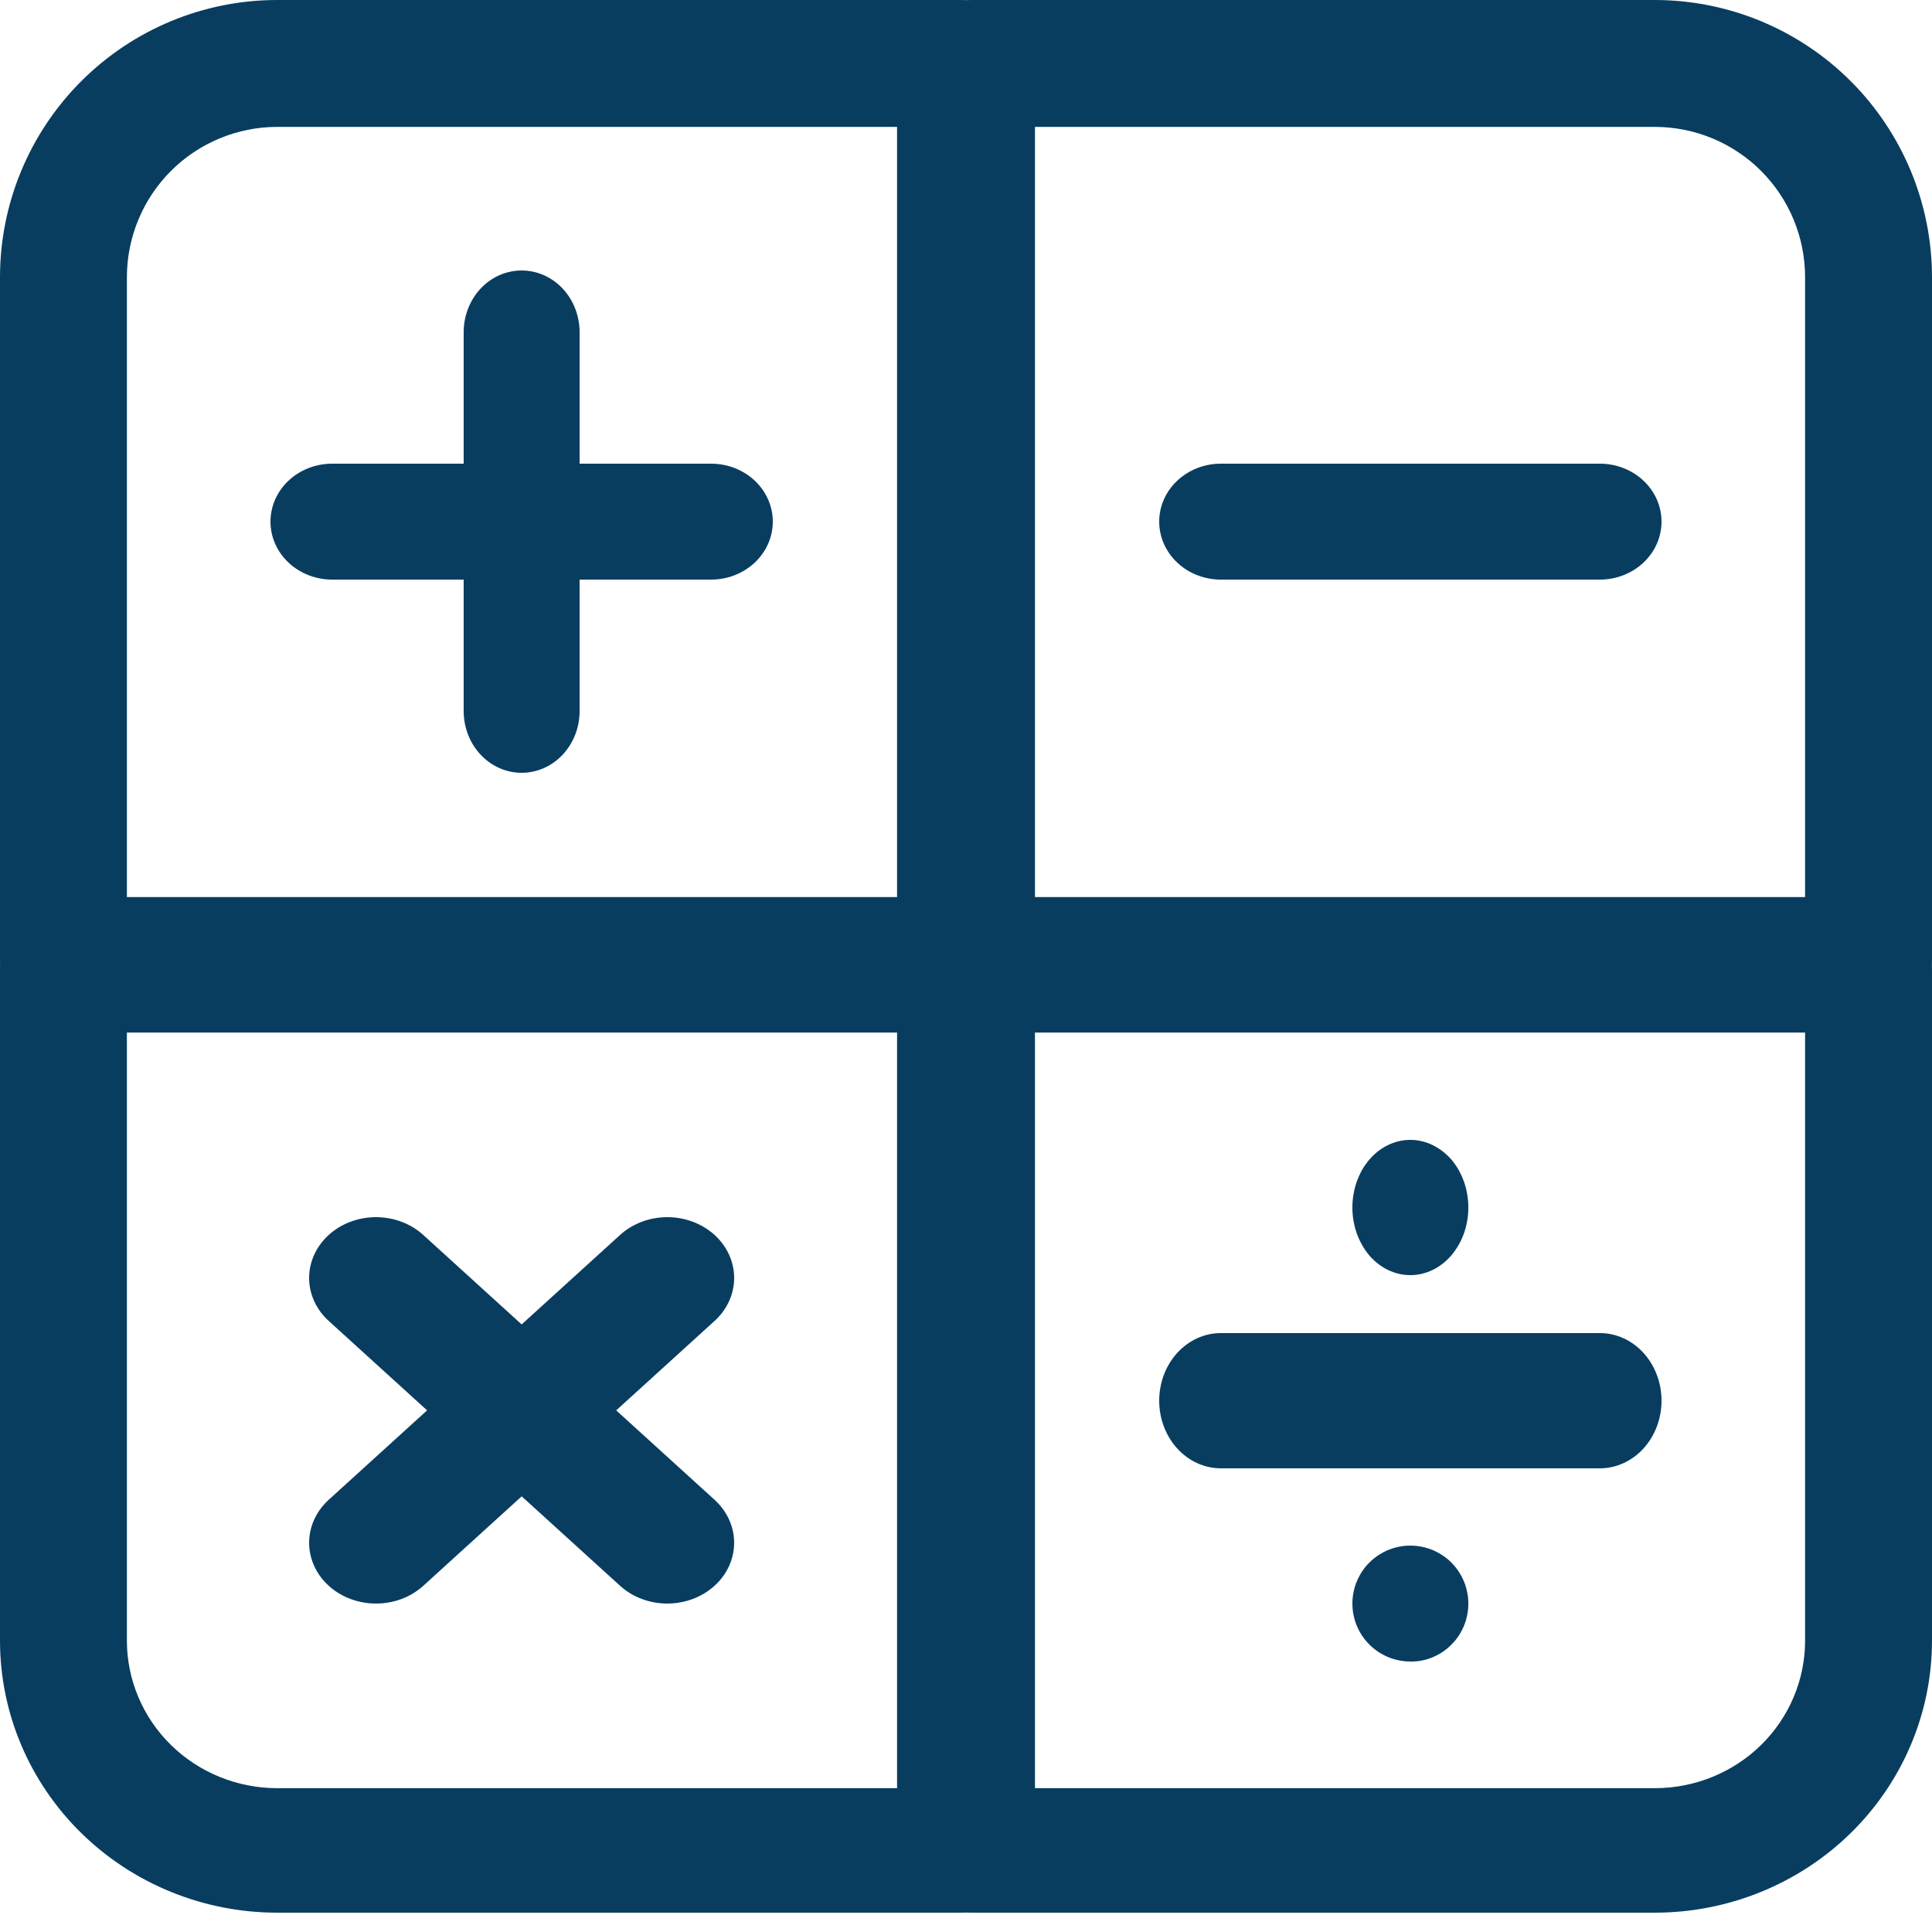
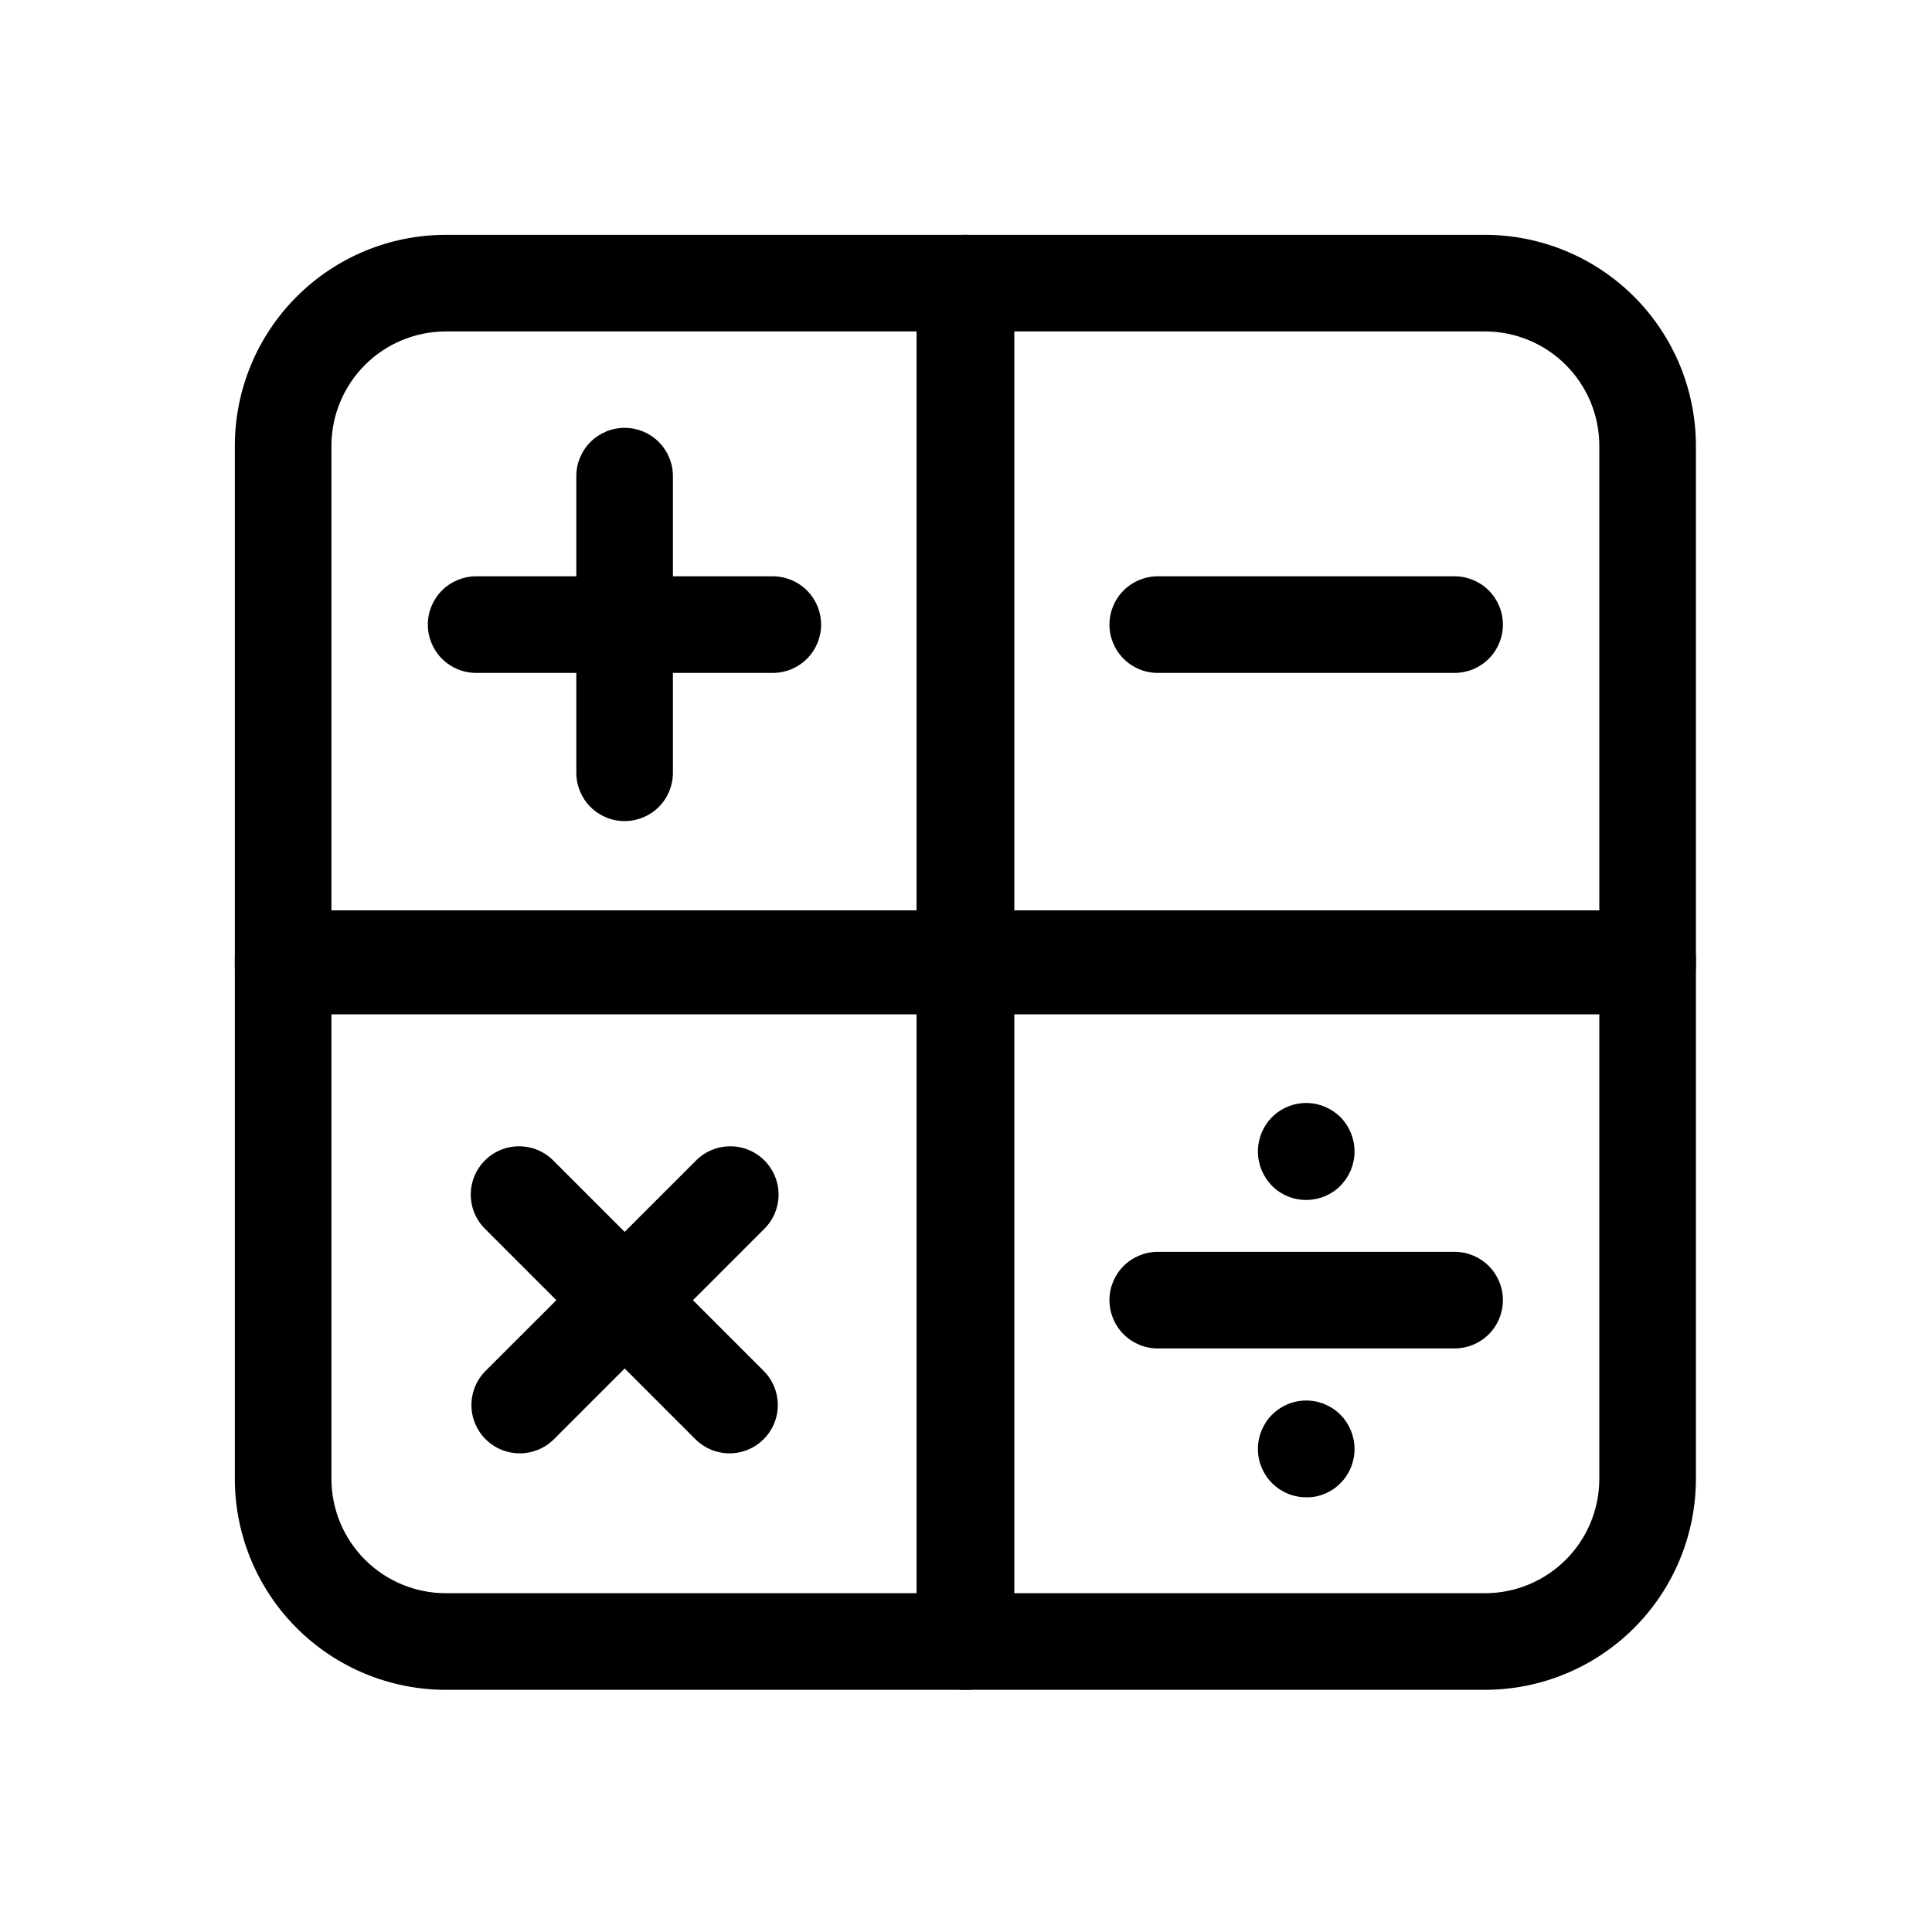
- <svg xmlns="http://www.w3.org/2000/svg" width="100" height="100" viewBox="0 0 100 100" fill="none">
-   <path d="M49.716 53H3.284C2.413 53 1.578 52.654 0.962 52.038C0.346 51.422 0 50.587 0 49.716V14.339C0.003 10.537 1.515 6.892 4.204 4.204C6.892 1.515 10.537 0.003 14.339 0H49.716C50.587 0 51.422 0.346 52.038 0.962C52.654 1.578 53 2.413 53 3.284V49.716C53 50.587 52.654 51.422 52.038 52.038C51.422 52.654 50.587 53 49.716 53ZM6.568 46.432H46.432V6.568H14.339C12.279 6.572 10.305 7.392 8.848 8.848C7.392 10.305 6.572 12.279 6.568 14.339V46.432Z" fill="#083D60" />
-   <path d="M36.807 30H17.193C16.346 30 15.534 29.684 14.935 29.121C14.336 28.559 14 27.796 14 27C14 26.204 14.336 25.441 14.935 24.879C15.534 24.316 16.346 24 17.193 24H36.807C37.654 24 38.466 24.316 39.065 24.879C39.664 25.441 40 26.204 40 27C40 27.796 39.664 28.559 39.065 29.121C38.466 29.684 37.654 30 36.807 30Z" fill="#083D60" />
-   <path d="M27 40C26.204 40 25.441 39.664 24.879 39.065C24.316 38.466 24 37.654 24 36.807V17.193C24 16.346 24.316 15.534 24.879 14.935C25.441 14.336 26.204 14 27 14C27.796 14 28.559 14.336 29.121 14.935C29.684 15.534 30 16.346 30 17.193V36.807C30 37.654 29.684 38.466 29.121 39.065C28.559 39.664 27.796 40 27 40Z" fill="#083D60" />
-   <path d="M96.715 53H50.285C49.413 53 48.578 52.654 47.962 52.038C47.346 51.422 47 50.587 47 49.716V3.284C47 2.413 47.346 1.578 47.962 0.962C48.578 0.346 49.413 0 50.285 0H85.666C89.467 0.005 93.111 1.518 95.798 4.206C98.485 6.894 99.996 10.538 100 14.339V49.716C100 50.587 99.654 51.422 99.038 52.038C98.422 52.654 97.587 53 96.715 53ZM53.569 46.432H93.431V14.339C93.429 12.28 92.611 10.305 91.155 8.848C89.7 7.392 87.725 6.572 85.666 6.568H53.569V46.432Z" fill="#083D60" />
-   <path d="M82.808 30H63.192C62.345 30 61.533 29.684 60.935 29.121C60.336 28.559 60 27.796 60 27C60 26.204 60.336 25.441 60.935 24.879C61.533 24.316 62.345 24 63.192 24H82.808C83.655 24 84.467 24.316 85.065 24.879C85.664 25.441 86 26.204 86 27C86 27.796 85.664 28.559 85.065 29.121C84.467 29.684 83.655 30 82.808 30V30Z" fill="#083D60" />
-   <path d="M49.716 99H14.339C10.538 98.997 6.894 97.514 4.206 94.878C1.518 92.242 0.005 88.667 0 84.938V50.222C0 49.368 0.346 48.548 0.962 47.944C1.578 47.34 2.413 47 3.284 47H49.716C50.587 47 51.422 47.34 52.038 47.944C52.654 48.548 53 49.368 53 50.222V95.778C53 96.632 52.654 97.452 52.038 98.056C51.422 98.66 50.587 99 49.716 99V99ZM6.568 53.444V84.938C6.574 86.958 7.394 88.894 8.85 90.321C10.307 91.749 12.28 92.552 14.339 92.556H46.432V53.444H6.568Z" fill="#083D60" />
-   <path d="M34.54 83C33.627 83 32.752 82.672 32.104 82.088L17.056 68.409C16.726 68.119 16.462 67.772 16.281 67.388C16.1 67.004 16.004 66.591 16 66.173C15.996 65.756 16.084 65.341 16.258 64.955C16.432 64.568 16.689 64.217 17.014 63.921C17.339 63.626 17.725 63.392 18.15 63.234C18.576 63.076 19.031 62.996 19.491 63C19.95 63.004 20.404 63.09 20.827 63.255C21.249 63.42 21.631 63.66 21.95 63.96L36.99 77.633C37.473 78.073 37.802 78.634 37.934 79.244C38.067 79.854 37.998 80.486 37.736 81.06C37.474 81.634 37.03 82.125 36.461 82.47C35.892 82.816 35.224 83 34.54 83V83Z" fill="#083D60" />
-   <path d="M19.452 83C18.769 82.999 18.101 82.813 17.534 82.468C16.966 82.122 16.524 81.631 16.263 81.057C16.002 80.483 15.933 79.852 16.066 79.242C16.199 78.633 16.527 78.073 17.009 77.633L32.052 63.96C32.371 63.66 32.753 63.42 33.175 63.255C33.597 63.09 34.051 63.004 34.51 63C34.97 62.996 35.425 63.076 35.85 63.234C36.276 63.392 36.662 63.626 36.987 63.921C37.312 64.217 37.568 64.568 37.742 64.955C37.916 65.341 38.004 65.756 38 66.173C37.996 66.591 37.9 67.004 37.719 67.388C37.538 67.772 37.274 68.119 36.944 68.409L21.901 82.088C21.25 82.675 20.369 83.003 19.452 83V83Z" fill="#083D60" />
-   <path d="M85.666 99H50.285C49.413 99 48.578 98.66 47.962 98.056C47.346 97.452 47 96.632 47 95.778V50.222C47 49.368 47.346 48.548 47.962 47.944C48.578 47.34 49.413 47 50.285 47H96.715C97.587 47 98.422 47.34 99.038 47.944C99.654 48.548 100 49.368 100 50.222V84.938C99.995 88.666 98.483 92.24 95.796 94.876C93.109 97.512 89.466 98.995 85.666 99V99ZM53.569 92.556H85.666C87.724 92.552 89.697 91.749 91.153 90.321C92.608 88.893 93.427 86.957 93.431 84.938V53.444H53.569V92.556Z" fill="#083D60" />
-   <path d="M82.808 76H63.192C62.345 76 61.533 75.631 60.935 74.975C60.336 74.319 60 73.428 60 72.5C60 71.572 60.336 70.681 60.935 70.025C61.533 69.369 62.345 69 63.192 69H82.808C83.655 69 84.467 69.369 85.065 70.025C85.664 70.681 86 71.572 86 72.5C86 73.428 85.664 74.319 85.065 74.975C84.467 75.631 83.655 76 82.808 76V76Z" fill="#083D60" />
-   <path d="M73 66C72.606 66.001 72.215 65.911 71.851 65.737C71.486 65.562 71.155 65.306 70.876 64.982C70.737 64.818 70.613 64.638 70.504 64.445C70.397 64.255 70.305 64.055 70.228 63.846C70.154 63.636 70.098 63.419 70.06 63.197C70.018 62.968 69.998 62.734 70 62.5C69.999 62.266 70.019 62.032 70.06 61.803C70.098 61.581 70.154 61.364 70.228 61.155C70.306 60.944 70.398 60.741 70.504 60.548C70.89 59.878 71.463 59.384 72.128 59.15C72.792 58.916 73.505 58.957 74.146 59.265C74.326 59.354 74.499 59.462 74.662 59.586C74.828 59.712 74.982 59.857 75.124 60.018C75.261 60.182 75.385 60.359 75.496 60.548C75.602 60.741 75.694 60.944 75.772 61.155C75.846 61.364 75.902 61.581 75.94 61.803C75.981 62.032 76.001 62.266 76 62.5C76.002 62.734 75.982 62.968 75.94 63.197C75.902 63.419 75.846 63.636 75.772 63.846C75.695 64.055 75.603 64.255 75.496 64.445C75.383 64.636 75.257 64.816 75.118 64.982C74.556 65.634 73.794 66 73 66V66Z" fill="#083D60" />
-   <path d="M73 85.999C72.204 85.999 71.441 85.684 70.879 85.122C70.316 84.561 70 83.799 70 83.005C69.998 82.804 70.019 82.603 70.06 82.407C70.098 82.216 70.154 82.029 70.228 81.85C70.305 81.67 70.397 81.498 70.504 81.335C70.611 81.17 70.736 81.018 70.876 80.88C71.295 80.46 71.83 80.174 72.412 80.058C72.994 79.942 73.597 80.001 74.146 80.227C74.326 80.303 74.499 80.395 74.662 80.502C74.829 80.611 74.984 80.738 75.124 80.88C75.262 81.019 75.387 81.172 75.496 81.335C75.603 81.498 75.695 81.67 75.772 81.85C75.846 82.029 75.902 82.216 75.94 82.407C75.982 82.603 76.002 82.804 76 83.005C76.001 83.207 75.981 83.407 75.94 83.604C75.902 83.795 75.846 83.981 75.772 84.161C75.695 84.341 75.603 84.513 75.496 84.676C75.386 84.84 75.26 84.993 75.118 85.131C74.98 85.273 74.827 85.399 74.662 85.508C74.499 85.615 74.326 85.707 74.146 85.784C73.966 85.858 73.779 85.914 73.588 85.951C73.394 85.988 73.197 86.004 73 85.999V85.999Z" fill="#083D60" />
+ <svg xmlns="http://www.w3.org/2000/svg" width="283" height="283" viewBox="0 0 283 283" fill="none">
+   <path d="M141.5 148.575H41.473C39.597 148.575 37.797 147.829 36.471 146.503C35.144 145.176 34.398 143.376 34.398 141.5V65.288C34.406 57.098 37.663 49.245 43.454 43.454C49.245 37.663 57.098 34.406 65.288 34.398H141.5C143.376 34.398 145.176 35.144 146.503 36.471C147.829 37.797 148.575 39.597 148.575 41.473V141.5C148.575 143.376 147.829 145.176 146.503 146.503C145.176 147.829 143.376 148.575 141.5 148.575ZM48.548 134.425H134.425V48.548H65.288C60.851 48.556 56.597 50.322 53.46 53.46C50.322 56.597 48.556 60.851 48.548 65.288V134.425Z" fill="black" />
+   <path d="M113.2 98.569H69.745C67.868 98.569 66.069 97.823 64.742 96.497C63.415 95.17 62.67 93.37 62.67 91.494C62.67 89.618 63.415 87.818 64.742 86.491C66.069 85.164 67.868 84.419 69.745 84.419H113.2C115.076 84.419 116.876 85.164 118.202 86.491C119.529 87.818 120.275 89.618 120.275 91.494C120.275 93.37 119.529 95.17 118.202 96.497C116.876 97.823 115.076 98.569 113.2 98.569Z" fill="black" />
+   <path d="M91.494 120.275C89.618 120.275 87.818 119.53 86.491 118.203C85.164 116.876 84.419 115.076 84.419 113.2V69.745C84.419 67.869 85.164 66.069 86.491 64.743C87.818 63.416 89.618 62.67 91.494 62.67C93.37 62.67 95.17 63.416 96.497 64.743C97.823 66.069 98.569 67.869 98.569 69.745V113.2C98.569 115.076 97.823 116.876 96.497 118.203C95.17 119.53 93.37 120.275 91.494 120.275Z" fill="black" />
+   <path d="M241.342 148.575H141.33C139.453 148.575 137.654 147.829 136.327 146.503C135 145.176 134.255 143.376 134.255 141.5V41.473C134.255 39.597 135 37.797 136.327 36.471C137.654 35.144 139.453 34.398 141.33 34.398H217.542C225.729 34.41 233.578 37.668 239.366 43.459C245.155 49.25 248.41 57.1 248.417 65.288V141.5C248.417 143.376 247.672 145.176 246.345 146.503C245.018 147.829 243.218 148.575 241.342 148.575ZM148.405 134.425H234.267V65.288C234.263 60.852 232.5 56.599 229.365 53.46C226.23 50.322 221.978 48.556 217.542 48.548H148.405V134.425Z" fill="black" />
+   <path d="M213.071 98.569H169.588C167.711 98.569 165.912 97.823 164.585 96.497C163.258 95.17 162.513 93.37 162.513 91.494C162.513 89.618 163.258 87.818 164.585 86.491C165.912 85.164 167.711 84.419 169.588 84.419H213.071C214.947 84.419 216.747 85.164 218.073 86.491C219.4 87.818 220.146 89.618 220.146 91.494C220.146 93.37 219.4 95.17 218.073 96.497C216.747 97.823 214.947 98.569 213.071 98.569V98.569Z" fill="black" />
+   <path d="M141.5 247.526H65.288C57.1 247.518 49.25 244.264 43.459 238.475C37.668 232.687 34.41 224.838 34.398 216.651V140.425C34.398 138.548 35.144 136.749 36.471 135.422C37.797 134.095 39.597 133.35 41.473 133.35H141.5C143.376 133.35 145.176 134.095 146.503 135.422C147.829 136.749 148.575 138.548 148.575 140.425V240.451C148.575 242.327 147.829 244.127 146.503 245.454C145.176 246.781 143.376 247.526 141.5 247.526V247.526ZM48.548 147.5V216.651C48.56 221.085 50.327 225.335 53.465 228.47C56.602 231.604 60.853 233.368 65.288 233.376H134.425V147.5H48.548Z" fill="black" />
+   <path d="M106.861 212.887C104.995 212.887 103.205 212.149 101.88 210.835L71.118 180.073C70.442 179.42 69.903 178.64 69.532 177.777C69.162 176.913 68.966 175.985 68.958 175.046C68.95 174.106 69.129 173.175 69.485 172.305C69.841 171.436 70.366 170.646 71.03 169.981C71.695 169.317 72.484 168.792 73.354 168.436C74.223 168.08 75.155 167.901 76.094 167.909C77.034 167.918 77.962 168.113 78.826 168.484C79.689 168.854 80.469 169.393 81.122 170.069L111.87 200.817C112.857 201.807 113.529 203.068 113.8 204.44C114.071 205.811 113.93 207.232 113.394 208.524C112.858 209.815 111.951 210.919 110.789 211.696C109.626 212.472 108.259 212.887 106.861 212.887V212.887Z" fill="black" />
+   <path d="M76.113 212.887C74.716 212.884 73.351 212.467 72.191 211.69C71.03 210.912 70.126 209.808 69.591 208.517C69.057 207.227 68.917 205.806 69.189 204.436C69.46 203.066 70.132 201.806 71.118 200.817L101.88 170.069C102.533 169.393 103.314 168.854 104.177 168.484C105.04 168.113 105.968 167.918 106.908 167.909C107.847 167.901 108.779 168.08 109.648 168.436C110.518 168.792 111.308 169.317 111.972 169.981C112.636 170.646 113.162 171.436 113.517 172.305C113.873 173.175 114.052 174.106 114.044 175.046C114.036 175.985 113.841 176.913 113.47 177.777C113.099 178.64 112.56 179.42 111.884 180.073L81.122 210.835C79.79 212.156 77.989 212.894 76.113 212.887V212.887Z" fill="black" />
+   <path d="M217.542 247.526H141.33C139.453 247.526 137.654 246.781 136.327 245.454C135 244.127 134.255 242.327 134.255 240.451V140.425C134.255 138.548 135 136.749 136.327 135.422C137.654 134.095 139.453 133.35 141.33 133.35H241.342C243.218 133.35 245.018 134.095 246.345 135.422C247.672 136.749 248.417 138.548 248.417 140.425V216.651C248.406 224.836 245.149 232.683 239.362 238.47C233.574 244.258 225.727 247.515 217.542 247.526V247.526ZM148.405 233.376H217.542C221.975 233.368 226.225 231.604 229.36 228.469C232.495 225.334 234.26 221.084 234.267 216.651V147.5H148.405V233.376Z" fill="black" />
+   <path d="M213.071 197.52H169.588C167.711 197.52 165.912 196.774 164.585 195.447C163.258 194.121 162.513 192.321 162.513 190.445C162.513 188.568 163.258 186.769 164.585 185.442C165.912 184.115 167.711 183.37 169.588 183.37H213.071C214.947 183.37 216.747 184.115 218.073 185.442C219.4 186.769 220.146 188.568 220.146 190.445C220.146 192.321 219.4 194.121 218.073 195.447C216.747 196.774 214.947 197.52 213.071 197.52V197.52Z" fill="black" />
+   <path d="M191.336 175.771C190.406 175.773 189.485 175.591 188.626 175.237C187.766 174.882 186.985 174.362 186.327 173.705C186 173.371 185.706 173.006 185.45 172.616C185.197 172.23 184.979 171.823 184.799 171.399C184.624 170.974 184.492 170.533 184.403 170.083C184.304 169.618 184.256 169.143 184.261 168.668C184.258 168.192 184.305 167.718 184.403 167.253C184.492 166.802 184.624 166.362 184.799 165.937C184.982 165.509 185.199 165.098 185.45 164.706C186.359 163.345 187.712 162.342 189.279 161.868C190.845 161.393 192.527 161.476 194.039 162.102C194.463 162.282 194.87 162.5 195.256 162.753C195.646 163.01 196.011 163.303 196.345 163.63C196.668 163.963 196.961 164.323 197.222 164.706C197.473 165.098 197.69 165.509 197.873 165.937C198.048 166.362 198.181 166.802 198.27 167.253C198.367 167.718 198.414 168.192 198.411 168.668C198.416 169.143 198.368 169.618 198.27 170.083C198.181 170.533 198.048 170.974 197.873 171.399C197.693 171.823 197.475 172.23 197.222 172.616C196.957 173.003 196.658 173.368 196.331 173.705C195.005 175.028 193.209 175.771 191.336 175.771V175.771Z" fill="black" />
+   <path d="M191.336 219.325C189.46 219.325 187.66 218.58 186.333 217.253C185.006 215.926 184.261 214.126 184.261 212.25C184.257 211.775 184.304 211.3 184.402 210.835C184.492 210.385 184.624 209.944 184.799 209.519C184.979 209.095 185.197 208.688 185.45 208.302C185.703 207.913 185.997 207.553 186.327 207.227C187.315 206.236 188.576 205.56 189.949 205.285C191.321 205.011 192.745 205.15 194.039 205.684C194.463 205.865 194.87 206.082 195.256 206.335C195.65 206.592 196.015 206.891 196.345 207.227C196.671 207.556 196.965 207.916 197.222 208.302C197.475 208.688 197.693 209.095 197.873 209.519C198.048 209.944 198.18 210.385 198.269 210.835C198.368 211.3 198.416 211.775 198.411 212.25C198.415 212.725 198.368 213.2 198.269 213.665C198.18 214.115 198.048 214.556 197.873 214.981C197.693 215.405 197.475 215.812 197.222 216.198C196.964 216.587 196.665 216.947 196.331 217.273C196.005 217.608 195.645 217.907 195.256 218.165C194.87 218.418 194.463 218.635 194.039 218.816C193.614 218.99 193.173 219.123 192.723 219.212C192.266 219.298 191.801 219.336 191.336 219.325V219.325Z" fill="black" />
</svg>
